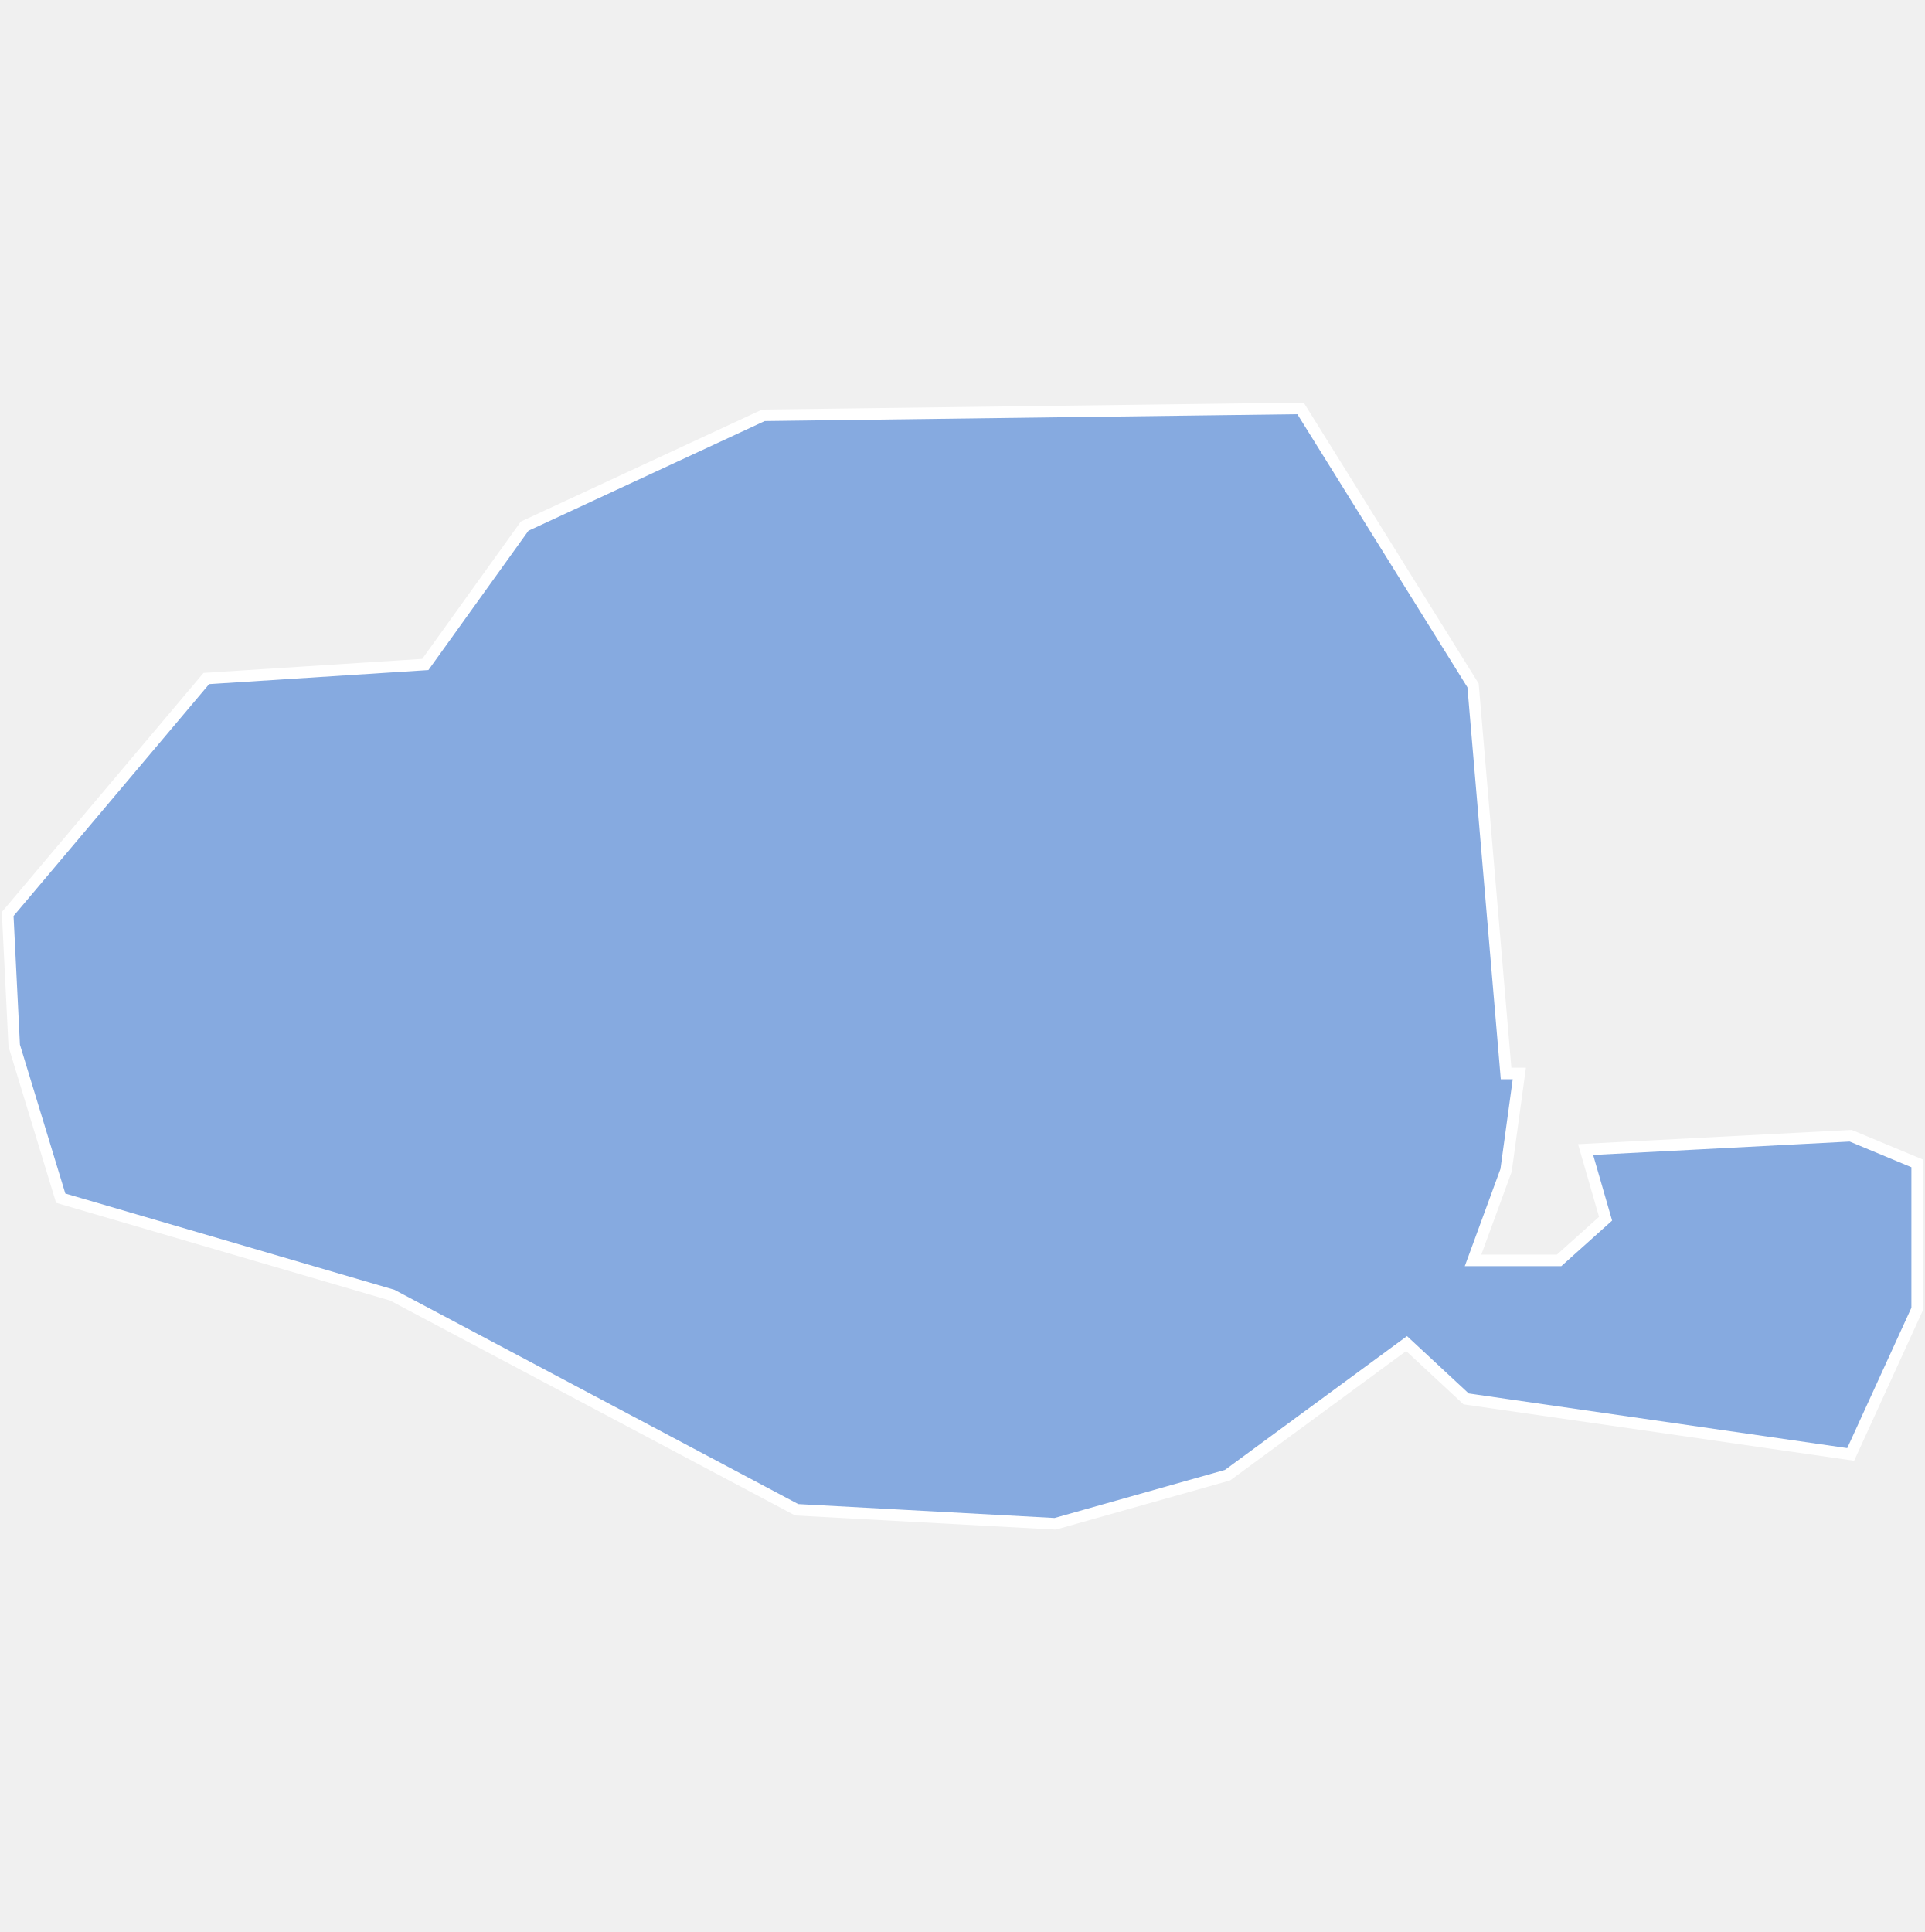
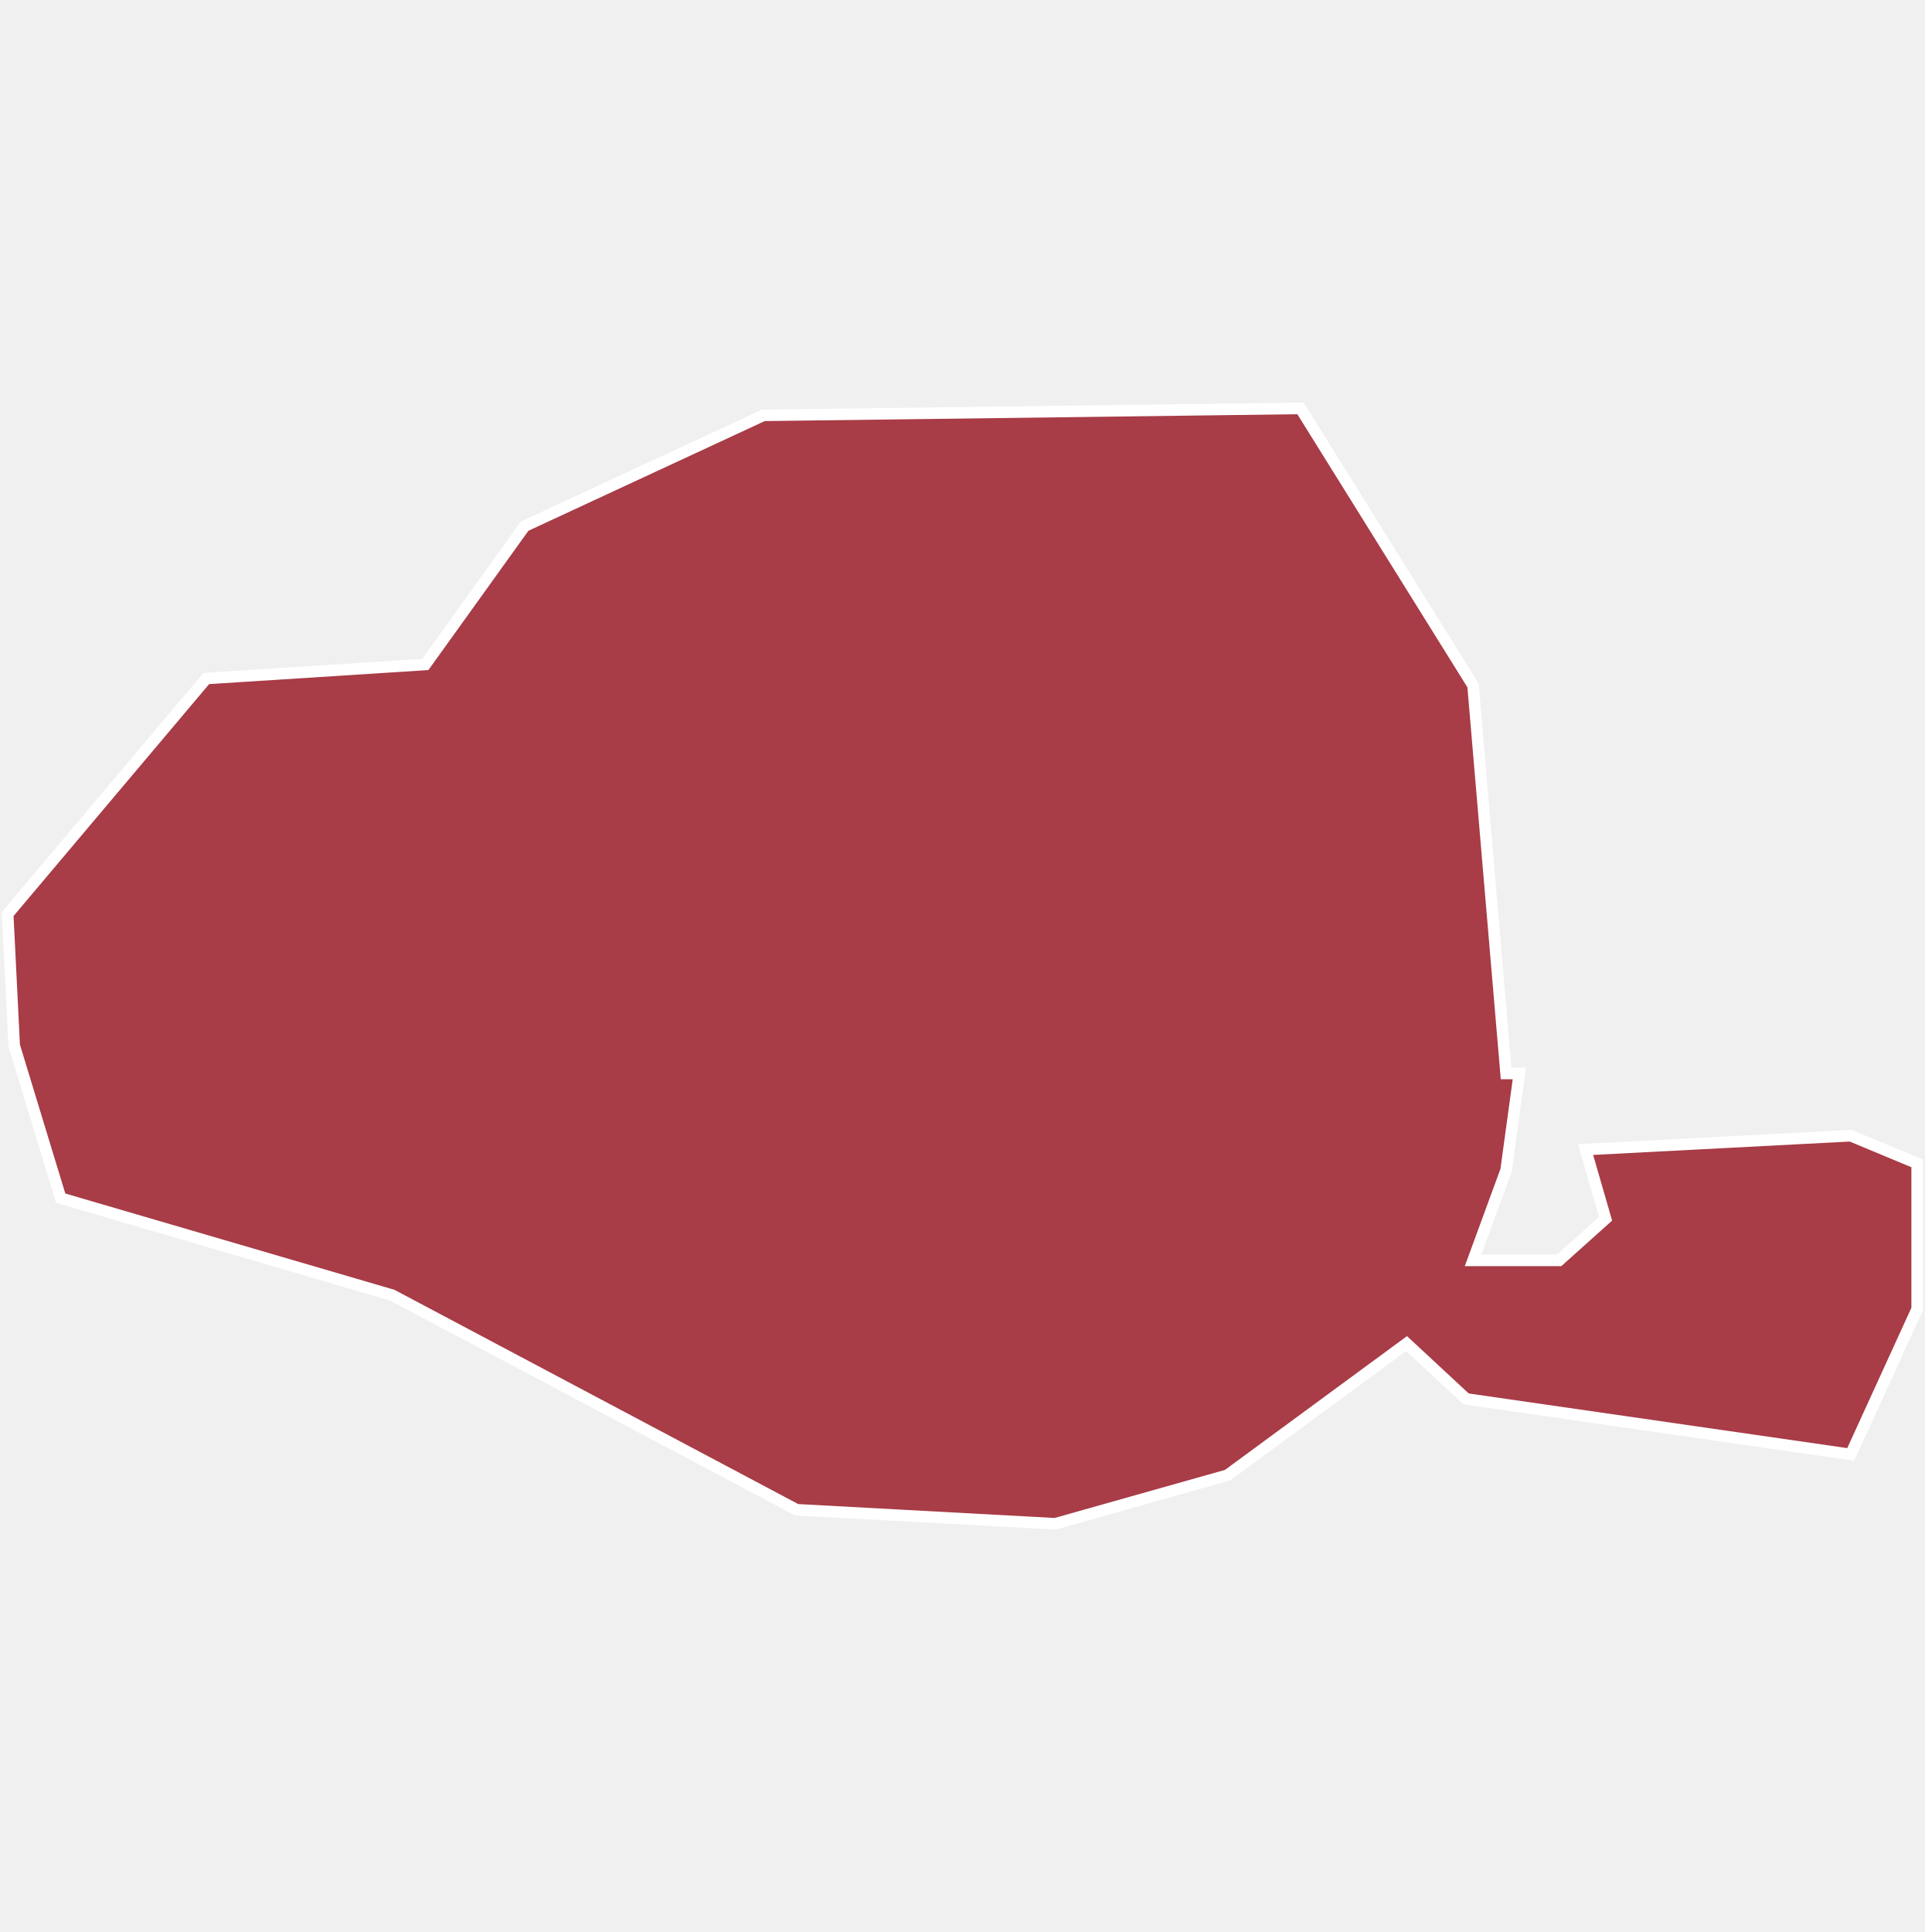
<svg xmlns="http://www.w3.org/2000/svg" id="svg2" width="100.17" height="100.57" version="1.0">
  <defs id="defs4">
    <clipPath id="clipPath3345">
      <path id="rect2227" d="M222 101h109v80H222z" />
    </clipPath>
  </defs>
-   <style id="style6" type="text/css">.land{fill:#86aae0;stroke:#fff;stroke-width:.6}</style>
-   <path id="path191" fill="#86aae0" stroke="#fff" stroke-width=".6" d="M67.7 21.26l-27.96.36-12.43 5.77-5.17 7.2-11.4.73L.4 47.58l.34 6.85 2.42 7.94 17.26 5.05 21.05 11.17 13.46.73 8.97-2.53 9.32-6.85 3.1 2.88 20.02 2.89 3.46-7.57v-7.58l-3.46-1.44-13.8.72 1.04 3.6-2.42 2.17h-4.48l1.72-4.69.69-5.04h-.69l-1.72-20.2z" class="land departement75" />
+   <style id="style6" type="text/css">.land{fill:#a83c47;stroke:#fff;stroke-width:.6}</style>
+   <path id="path191" fill="#a83c47" stroke="#fff" stroke-width=".6" d="M67.7 21.26l-27.96.36-12.43 5.77-5.17 7.2-11.4.73L.4 47.58l.34 6.85 2.42 7.94 17.26 5.05 21.05 11.17 13.46.73 8.97-2.53 9.32-6.85 3.1 2.88 20.02 2.89 3.46-7.57v-7.58l-3.46-1.44-13.8.72 1.04 3.6-2.42 2.17h-4.48l1.72-4.69.69-5.04h-.69l-1.72-20.2z" class="land departement75" />
</svg>
